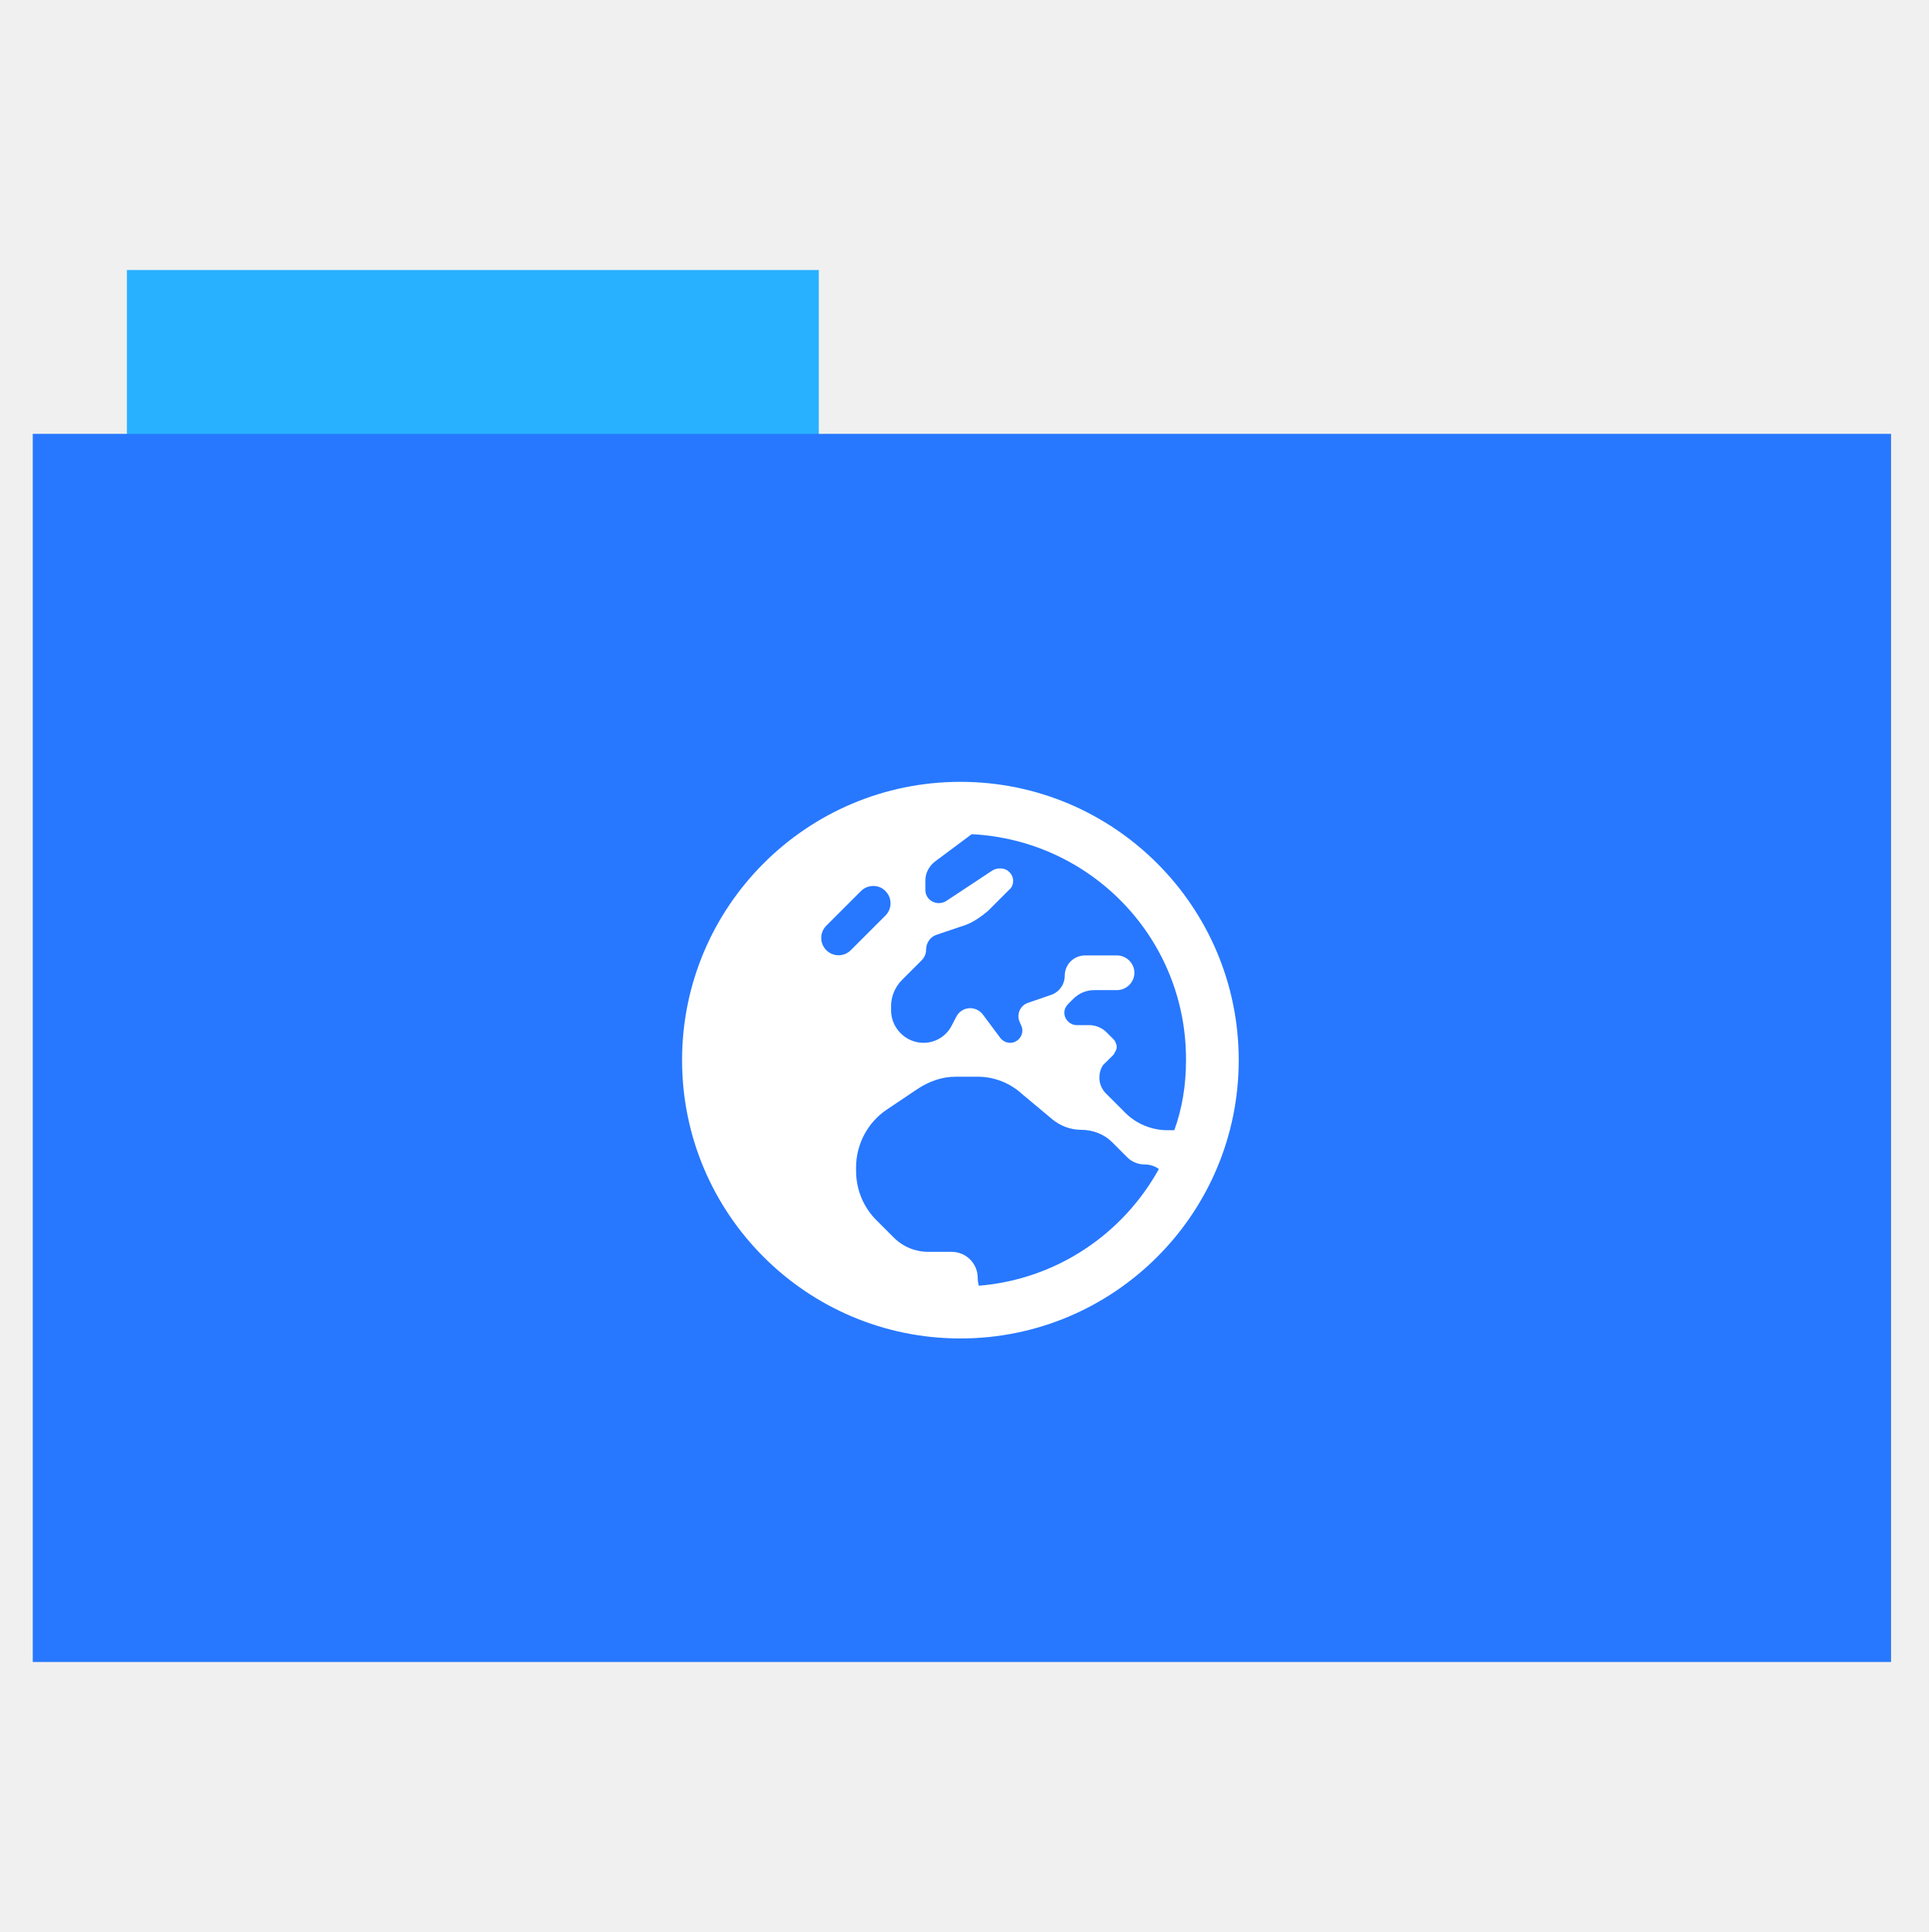
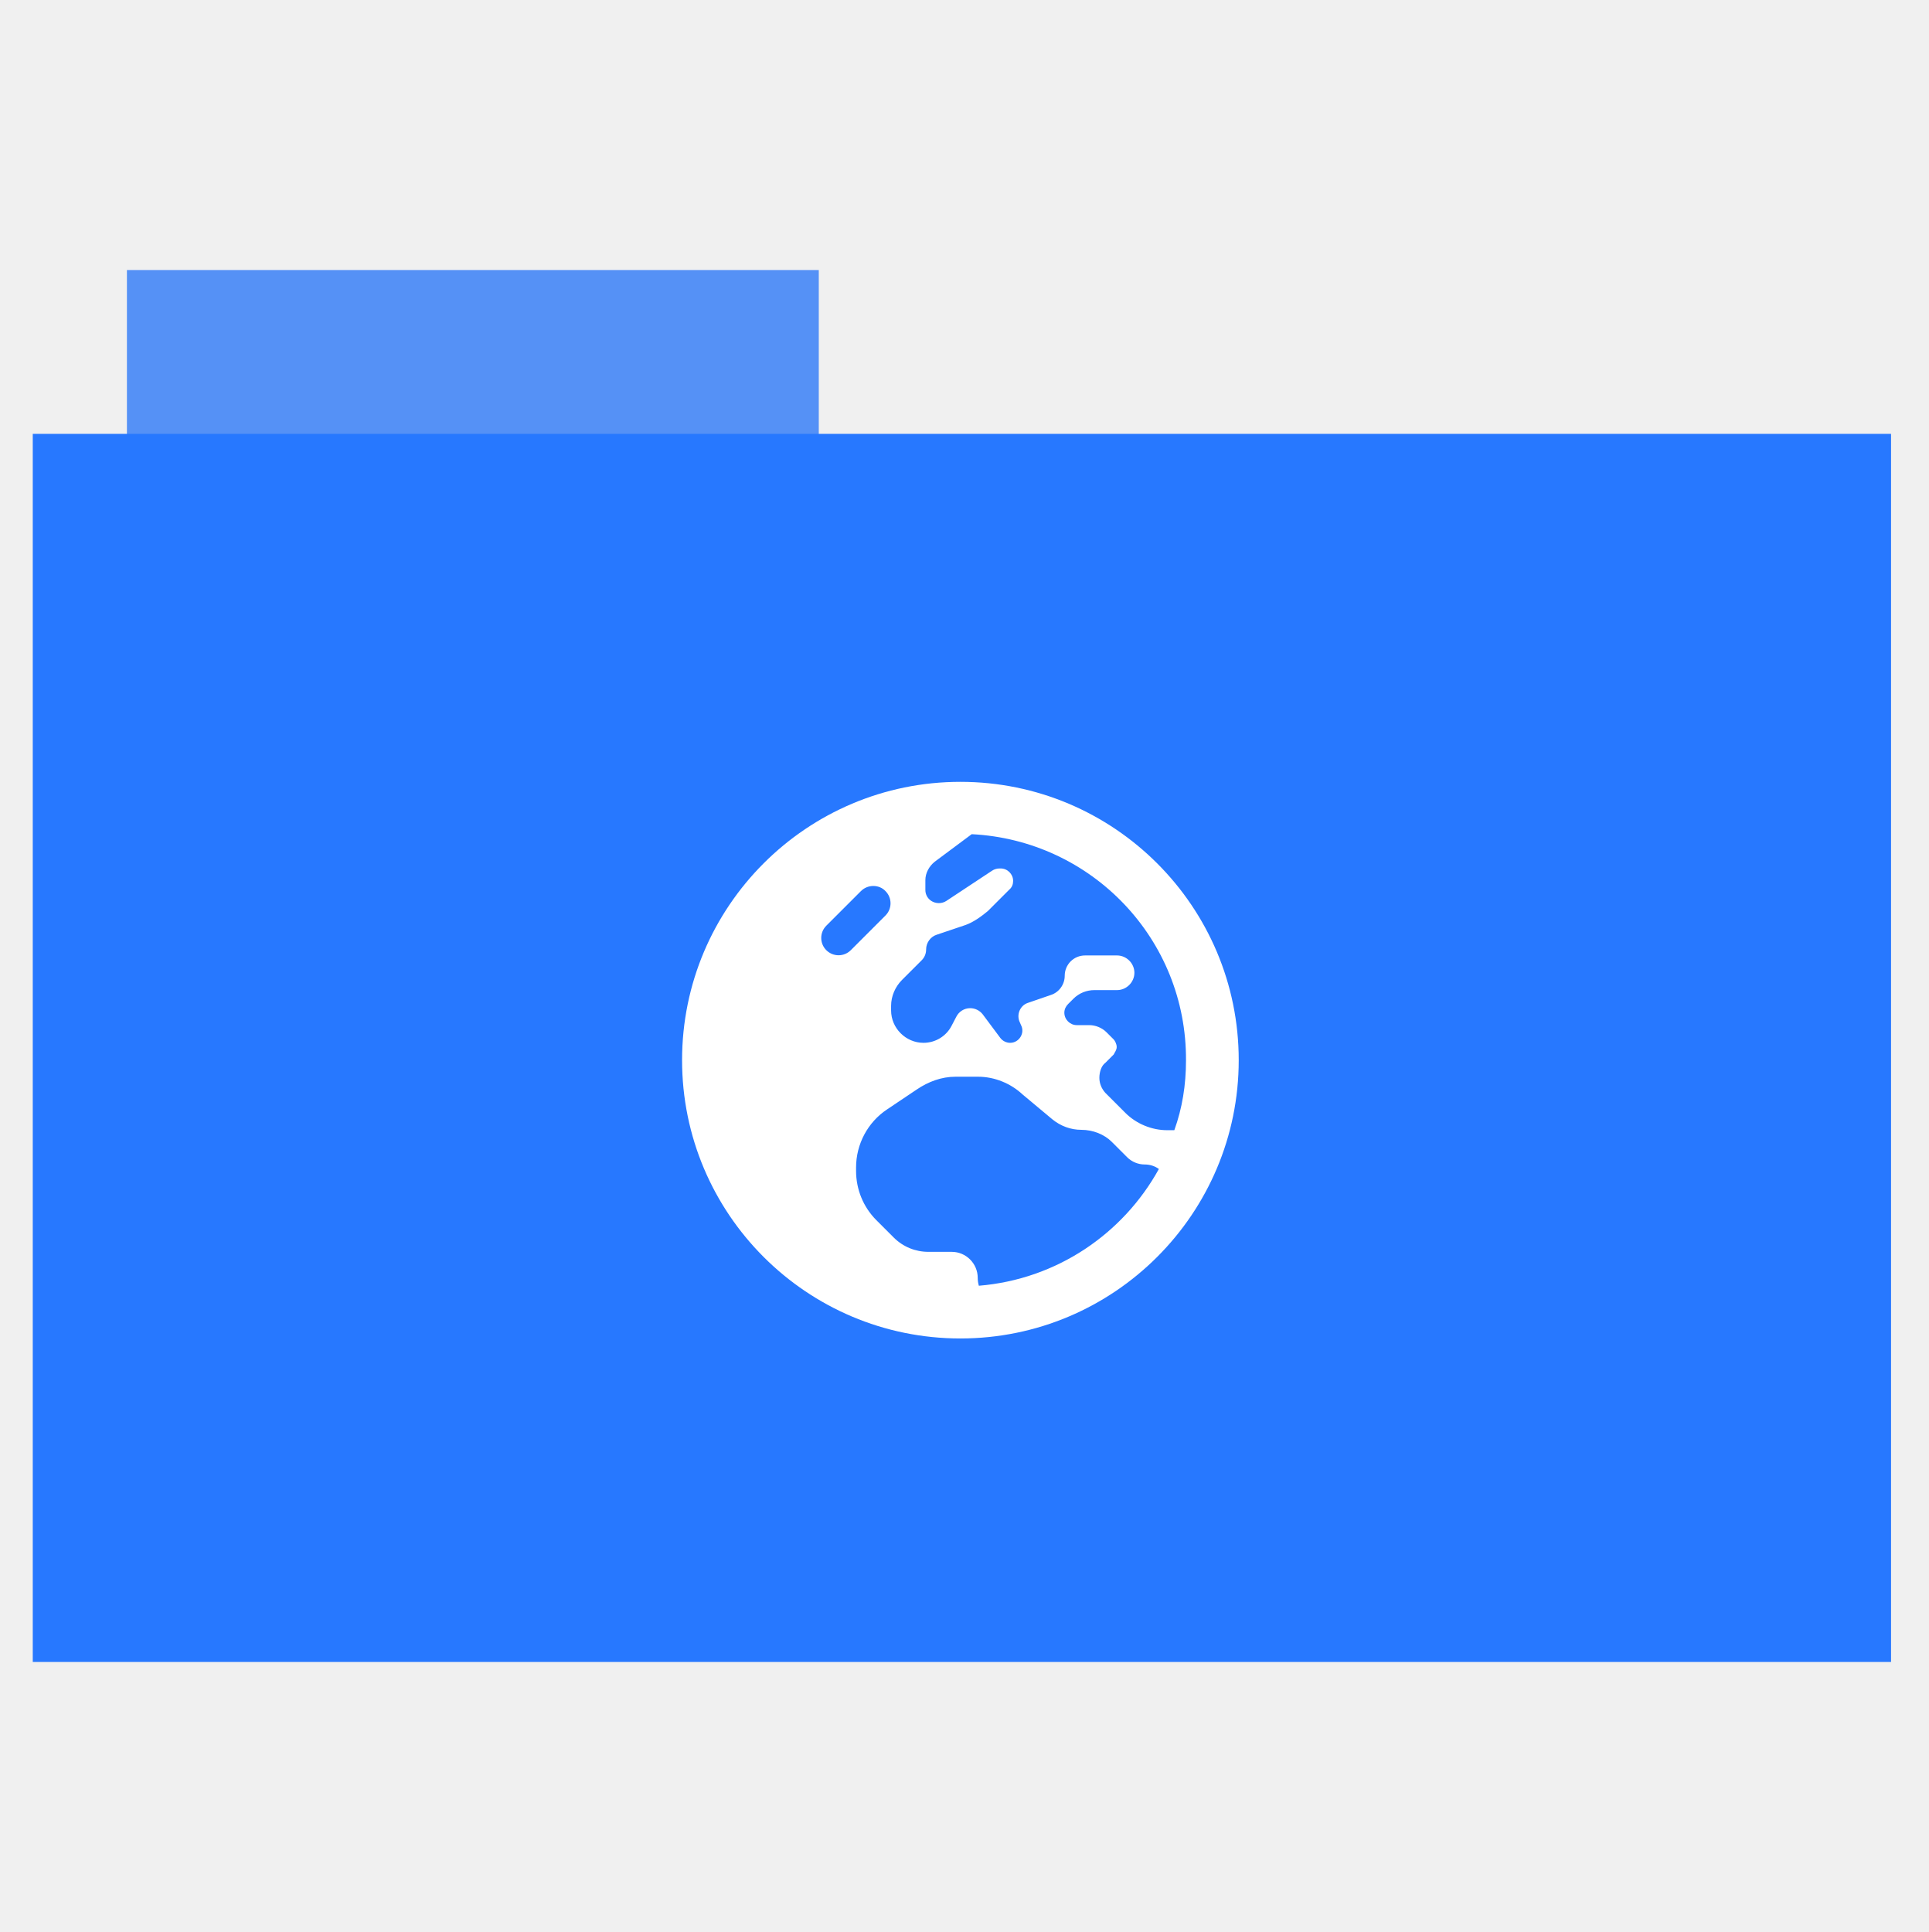
<svg xmlns="http://www.w3.org/2000/svg" version="1.1" id="Calque_1" x="0px" y="0px" viewBox="0 0 512 513" style="enable-background:new 0 0 512 513;" xml:space="preserve">
  <style type="text/css">
- 	.st0{fill:#28b1ff;}
+ 	.st0{fill:#5591f6;}
	.st1{fill:#2778ff;}
	.st2{fill:#FFFFFF;}
</style>
  <rect x="33.7" y="71.7" class="st0" width="183.7" height="44.6" />
  <rect x="8.7" y="115.2" class="st1" width="493.4" height="326.1" />
  <path class="st2" d="M328.9,281.5c0,40.8-33.1,73.9-73.9,73.9s-73.9-33.1-73.9-73.9s33.1-73.9,73.9-73.9S328.9,240.7,328.9,281.5z   M258,221.5l-9.8,7.3c-1.5,1.2-2.5,3-2.5,4.9v2.6c0,2,1.6,3.5,3.6,3.5c0.7,0,1.4-0.2,2-0.6l12.1-8c0.6-0.4,1.3-0.6,2-0.6h0.3  c1.8,0,3.3,1.5,3.3,3.3c0,0.9-0.3,1.7-1,2.3l-5.7,5.7c-1.7,1.4-3.7,2.9-5.9,3.7l-7.7,2.6c-1.6,0.5-2.8,2.1-2.8,3.9  c0,1.1-0.4,2.1-1.2,2.9l-5.2,5.2c-1.8,1.8-2.9,4.3-2.9,6.9v1.2c0,4.7,3.9,8.6,8.6,8.6c3.2,0,6.1-1.8,7.5-4.6l1.2-2.3  c0.7-1.4,2.1-2.3,3.7-2.3c1.3,0,2.5,0.6,3.3,1.6l4.7,6.3c0.6,0.8,1.6,1.3,2.6,1.3c2.4,0,4-2.6,2.9-4.7l-0.3-0.7c-1-2,0-4.5,2.1-5.2  l6.1-2.1c2.2-0.7,3.7-2.8,3.7-5.1c0-3,2.4-5.4,5.4-5.4h8.5c2.5,0,4.6,2.1,4.6,4.6s-2.1,4.6-4.6,4.6h-6c-2.1,0-4.1,0.8-5.6,2.3  l-1.4,1.4c-0.6,0.6-1,1.4-1,2.3c0,1.8,1.5,3.3,3.3,3.3h3.3c1.7,0,3.4,0.7,4.6,1.9l1.9,1.9c0.3,0.3,0.8,1.2,0.8,2s-0.5,1.4-0.8,2  l-2.2,2.2c-1.1,0.8-1.6,2.5-1.6,4s0.6,2.9,1.6,4l5.3,5.3c2.9,2.9,7,4.6,11.1,4.6h1.9c2.1-5.8,3.1-12,3.1-18.5  C315.1,249.3,289.8,223.1,258,221.5L258,221.5z M307.7,310.4c-1.1-0.8-2.4-1.2-3.8-1.2c-1.7,0-3.4-0.7-4.6-1.9l-4.1-4.1  c-2-2-5-3.2-8.1-3.2c-2.8,0-5.5-1-7.7-2.8l-7.9-6.6c-3.1-2.9-7.4-4.7-11.8-4.7h-6c-3.7,0-7.2,1.3-10.3,3.4l-7.9,5.3  c-5.1,3.4-8.2,9.2-8.2,15.4v0.9c0,4.9,1.9,9.6,5.4,13.1l4.6,4.6c2.5,2.5,5.8,3.8,9.2,3.8h6.2c3.8,0,6.9,3.1,6.9,6.9  c0,0.7,0.1,1.4,0.3,2.1C280.6,339.7,298.2,327.6,307.7,310.4L307.7,310.4z M228.6,236.6l-9.2,9.2c-1.8,1.8-1.8,4.7,0,6.5  c1.8,1.8,4.7,1.8,6.5,0l9.2-9.2c1.8-1.8,1.8-4.7,0-6.5C233.4,234.8,230.4,234.8,228.6,236.6L228.6,236.6z" />
</svg>
